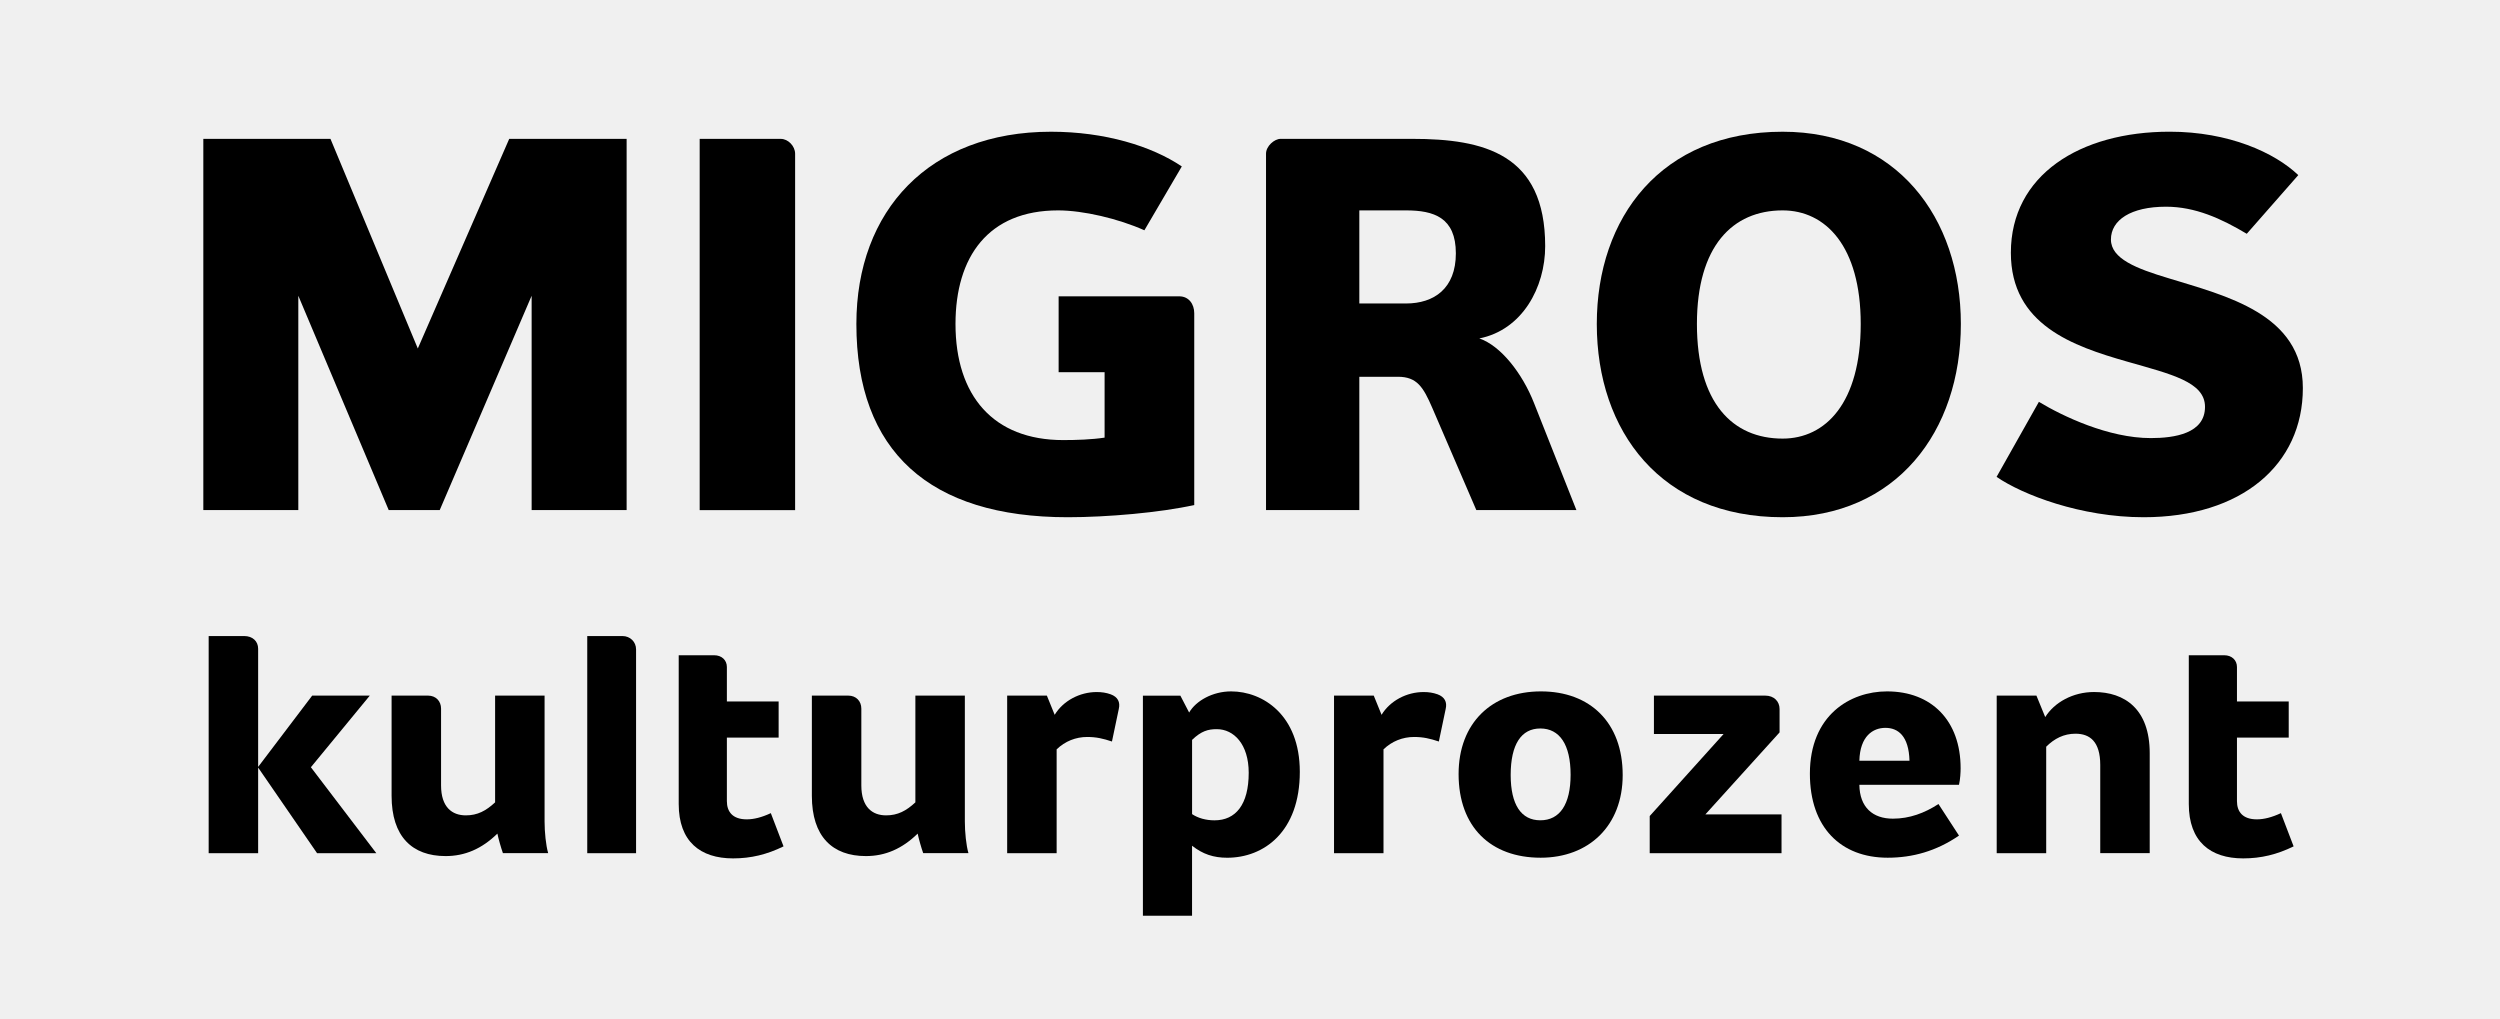
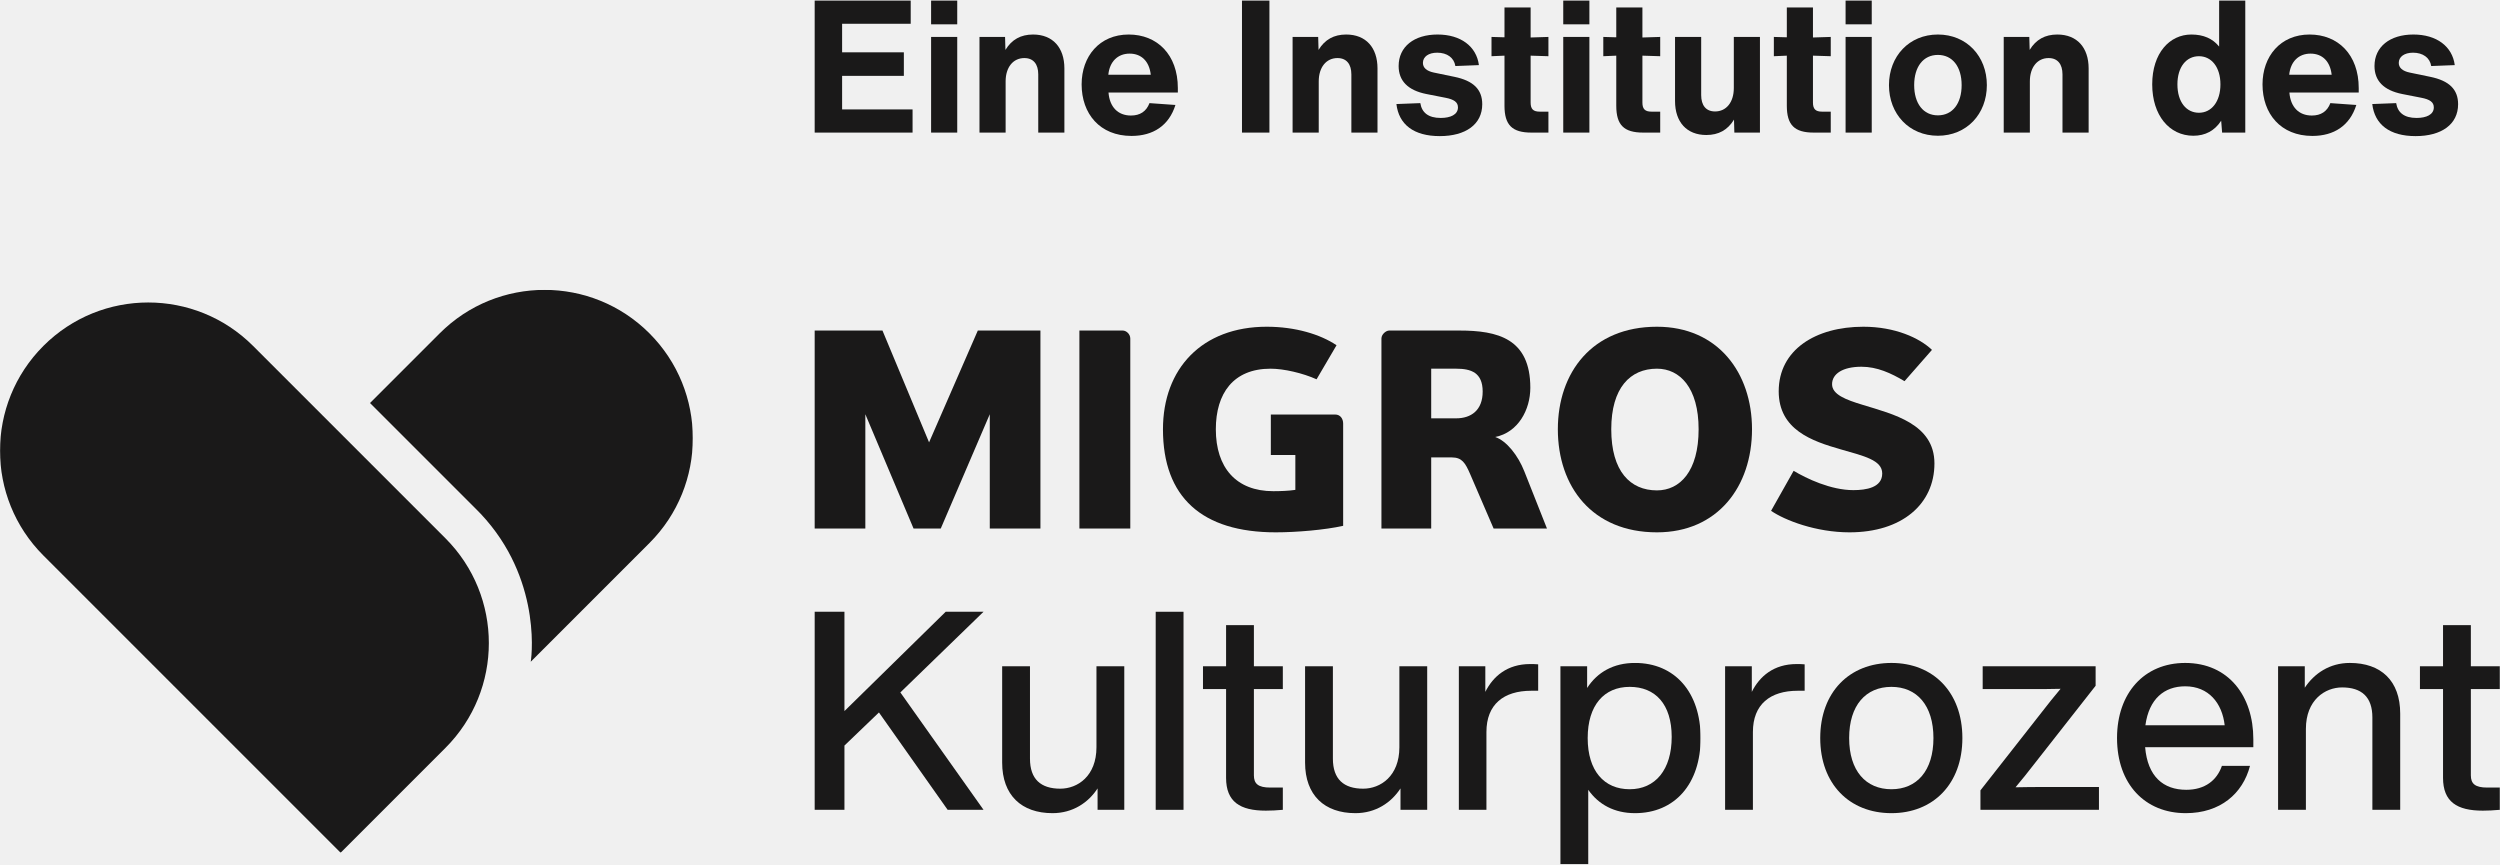
- <svg xmlns="http://www.w3.org/2000/svg" id="svg44" version="1.1" height="342.86" width="841.89">
-   <defs id="defs48" />
-   <g id="g13">
-     <rect x="-1" y="-1" width="582" height="402" id="canvas_background" fill="none" />
-   </g>
-   <g style="fill:#000000" id="g42">
-     <g style="fill:#000000" id="svg_1" />
-     <g style="fill:#000000" id="svg_2">
-       <g style="fill:#000000" id="svg_3">
-         <g style="fill:#000000" id="svg_4">
-           <g style="fill:#000000" id="svg_5">
-             <path style="fill:#000000" d="m86.93,258.26l18.2,-24.01l19.4,0l-19.84,24.12l22.03,28.94l-19.95,0l-19.84,-28.83l0,28.83l-16.66,0l0,-73.12l11.95,0c2.85,0 4.71,1.75 4.71,4.28l0,39.79z" id="svg_6" fill="#ffffff" />
-             <path style="fill:#000000" d="m144.15,234.25c2.63,0 4.38,1.87 4.38,4.38l0,25.87c0,7.34 3.73,10.08 8.33,10.08c3.95,0 6.8,-1.53 9.87,-4.38l0,-35.96l16.66,0l0,42.43c0,3.51 0.44,8 1.21,10.63l-15.24,0c-0.66,-1.86 -1.53,-4.93 -1.86,-6.58c-5.26,5.15 -10.96,7.57 -17.43,7.57c-11.29,0 -18.2,-6.58 -18.2,-20.28l0,-33.77l12.28,0l0,0.01z" id="svg_7" fill="#ffffff" />
-             <path style="fill:#000000" d="m197.76,214.19l11.84,0c2.63,0 4.6,1.97 4.6,4.5l0,68.62l-16.44,0l0,-73.12z" id="svg_8" fill="#ffffff" />
-             <path style="fill:#000000" d="m240.51,220.66c2.52,0 4.27,1.64 4.27,3.95l0,11.62l17.43,0l0,12.17l-17.43,0l0,21.38c0,3.62 1.97,6.14 6.69,6.14c2.41,0 5.04,-0.66 8.11,-2.09l4.28,11.19c-5.59,2.74 -10.96,4.05 -16.99,4.05c-11.07,0 -18.31,-5.7 -18.31,-18.31l0,-50.1l11.95,0z" id="svg_9" fill="#ffffff" />
-             <path style="fill:#000000" d="m285.68,234.25c2.63,0 4.38,1.87 4.38,4.38l0,25.87c0,7.34 3.73,10.08 8.33,10.08c3.95,0 6.8,-1.53 9.87,-4.38l0,-35.96l16.66,0l0,42.43c0,3.51 0.44,8 1.21,10.63l-15.24,0c-0.66,-1.86 -1.53,-4.93 -1.86,-6.58c-5.26,5.15 -10.96,7.57 -17.43,7.57c-11.29,0 -18.2,-6.58 -18.2,-20.28l0,-33.77l12.28,0l0,0.01z" id="svg_10" fill="#ffffff" />
-             <path style="fill:#000000" d="m355.83,287.31l-16.66,0l0,-53.06l13.37,0l2.63,6.47c2.85,-4.72 8.44,-7.67 14.14,-7.67c1.75,0 3.18,0.22 4.71,0.76c2.41,0.88 3.29,2.63 2.74,4.94l-2.3,10.96c-2.96,-0.99 -5.26,-1.53 -8.33,-1.53c-3.84,0 -7.45,1.42 -10.3,4.17l0,34.96z" id="svg_11" fill="#ffffff" />
-             <path style="fill:#000000" d="m397.49,234.25l2.96,5.7c2.3,-3.95 7.89,-7.12 14.14,-7.12c10.63,0 23.13,7.89 23.13,27.08c0,20.28 -12.17,28.94 -24.45,28.94c-4.6,0 -8.22,-1.2 -11.84,-4.05l0,23.57l-16.55,0l0,-74.11l12.61,0l0,-0.01zm3.95,14.91l0,25c1.97,1.32 4.6,2.09 7.56,2.09c7.12,0 11.51,-5.27 11.51,-16.01c0,-9.65 -5.04,-14.69 -10.74,-14.69c-2.96,-0.01 -5.26,0.65 -8.33,3.61z" id="svg_12" fill="#ffffff" />
-             <path style="fill:#000000" d="m465.9,287.31l-16.66,0l0,-53.06l13.38,0l2.63,6.47c2.85,-4.72 8.44,-7.67 14.14,-7.67c1.75,0 3.18,0.22 4.71,0.76c2.41,0.88 3.29,2.63 2.74,4.94l-2.3,10.96c-2.96,-0.99 -5.26,-1.53 -8.33,-1.53c-3.84,0 -7.46,1.42 -10.31,4.17l0,34.96z" id="svg_13" fill="#ffffff" />
-             <path style="fill:#000000" d="m546.45,261c0,17.1 -11.4,27.84 -27.63,27.84c-16.77,0 -27.63,-10.3 -27.63,-28.17c0,-17.21 11.18,-27.84 27.73,-27.84c16.57,0 27.53,10.52 27.53,28.17zm-27.74,15.24c6.58,0 10.2,-5.37 10.2,-15.35c0,-10.2 -3.73,-15.57 -10.2,-15.57c-6.36,0 -9.98,5.26 -9.98,15.68c0.01,9.98 3.52,15.24 9.98,15.24z" id="svg_14" fill="#ffffff" />
-             <path style="fill:#000000" d="m555.55,287.31l0,-12.5l24.88,-27.63l-23.46,0l0,-12.93l37.49,0c2.96,0 4.82,1.97 4.82,4.5l0,7.89l-24.99,27.62l25.65,0l0,13.05l-44.39,0z" id="svg_15" fill="#ffffff" />
-             <path style="fill:#000000" d="m626.15,264.29c0.11,7.56 4.49,11.4 11.29,11.4c5.59,0 10.64,-1.87 15.35,-4.93l6.91,10.63c-7.67,5.26 -15.67,7.45 -24.01,7.45c-15.78,0 -26.2,-10.19 -26.2,-28.28c0,-19.74 13.59,-27.73 25.98,-27.73c15.02,0 24.78,9.87 24.78,25.87c0,1.32 -0.11,3.73 -0.55,5.59l-33.55,0zm16.88,-8.11c-0.22,-8.34 -3.84,-11.07 -8.11,-11.07c-4.17,0 -8.55,2.74 -8.77,11.07l16.88,0z" id="svg_16" fill="#ffffff" />
-             <path style="fill:#000000" d="m685.78,234.25l2.96,7.23c3.07,-4.93 9.32,-8.44 16.44,-8.44c10.3,0 18.75,5.7 18.75,20.61l0,33.65l-16.66,0l0,-29.7c0,-7.89 -3.51,-10.52 -8.33,-10.52c-3.95,0 -7.12,1.64 -9.87,4.38l0,35.85l-16.67,0l0,-53.06l13.38,0z" id="svg_17" fill="#ffffff" />
-             <path style="fill:#000000" d="m749.03,220.66c2.52,0 4.28,1.64 4.28,3.95l0,11.62l17.43,0l0,12.17l-17.43,0l0,21.38c0,3.62 1.97,6.14 6.69,6.14c2.41,0 5.04,-0.66 8.11,-2.09l4.28,11.19c-5.59,2.74 -10.96,4.05 -16.99,4.05c-11.07,0 -18.31,-5.7 -18.31,-18.31l0,-50.1l11.94,0z" id="svg_18" fill="#ffffff" />
-           </g>
-         </g>
-       </g>
-       <g style="fill:#000000" id="svg_19">
-         <path style="fill:#000000" d="m179.03,171.77l0,-72.17l-30.95,72.17l-17.18,0l-30.44,-72.17l0,72.17l-31.99,0l0,-125l42.82,0l29.41,70.59l30.78,-70.59l39.54,0l0,125l-31.99,0z" id="svg_20" fill="#ffffff" />
-         <path style="fill:#000000" d="m235.62,171.77l0,-125l27.35,0c2.41,0 4.79,2.41 4.79,5l0,120.01l-32.14,0l0,-0.01z" id="svg_21" fill="#ffffff" />
-         <path style="fill:#000000" d="m356.5,99.79l40.63,0c3.21,0 5.04,2.62 5.04,5.7l0,64.58c-11.44,2.55 -29.3,4.11 -42.58,4.11c-46.62,0 -71.2,-22.2 -71.2,-65.08c0,-38.25 24.58,-64.74 65.55,-64.74c18.04,0 33.85,4.81 44.04,11.69l-12.6,21.5c-8.8,-3.94 -20.67,-6.7 -29.05,-6.7c-23.55,0 -34.56,15.63 -34.56,38.25c0,24.17 12.74,39.1 36.27,39.1c4.32,0 9.66,-0.17 13.94,-0.83l0,-22.04l-15.48,0l0,-25.54z" id="svg_22" fill="#ffffff" />
-         <path style="fill:#000000" d="m497.16,171.77l-14.83,-34.41c-3.03,-7.01 -5.15,-10.48 -11.57,-10.48l-13,0l0,44.89l-31.42,0l0,-120.01c0,-2.59 2.85,-5 4.89,-5l44.36,0c24.1,0 44.76,5 44.76,36.13c0,13.93 -7.72,28.2 -22.18,31.08c7.2,2.45 14.45,11.69 18.4,21.71l14.29,36.08l-33.7,0l0,0.01zm-23.67,-100.92l-15.73,0l0,31.35l15.73,0c9.39,0 16.78,-5.01 16.78,-16.89c-0.01,-12.06 -7.4,-14.46 -16.78,-14.46z" id="svg_23" fill="#ffffff" />
-         <path style="fill:#000000" d="m600.31,174.18c-40.93,0 -62.58,-28.9 -62.58,-65.08c0,-35.84 21.65,-64.74 62.58,-64.74c38.34,0 60.02,28.9 60.02,64.74c0,36.18 -21.68,65.08 -60.02,65.08zm0,-103.33c-16.86,0 -28.86,12.05 -28.86,38.25c0,26.59 12,38.6 28.86,38.6c14.46,0 26.3,-12 26.3,-38.6c0,-26.2 -11.84,-38.25 -26.3,-38.25z" id="svg_24" fill="#ffffff" />
-         <path style="fill:#000000" d="m721.88,174.18c-21.13,0 -40.76,-7.57 -49.52,-13.59l14.25,-25.27c7.95,4.81 23.41,12.21 37.67,12.21c8.07,0 18.27,-1.56 18.27,-10.52c0,-8.41 -11.39,-10.99 -26.34,-15.27c-18.04,-5.17 -39.04,-12.35 -39.04,-36.62c0,-26.15 23.23,-40.77 53.47,-40.77c19.96,0 35.43,7.07 43.32,14.62l-17.35,19.76c-8.59,-5.13 -17.36,-9.12 -27.19,-9.12c-11.85,0 -18.55,4.49 -18.55,11.04c0,6.49 8.6,9.8 19.41,13.05c19.12,5.9 45.22,11.94 45.22,36.97c0.02,25.8 -20.6,43.51 -53.62,43.51z" id="svg_25" fill="#ffffff" />
-       </g>
+ <svg xmlns="http://www.w3.org/2000/svg" xmlns:xlink="http://www.w3.org/1999/xlink" width="1478px" height="511px" viewBox="0 0 1478 511" version="1.1">
+   <defs>
+     <polygon id="path-1" points="0 -2.84217094e-14 143.075 -2.84217094e-14 143.075 119.008 0 119.008" />
+     <polygon id="path-3" points="0 -5.68434189e-14 409.55 -5.68434189e-14 409.55 332.761 0 332.761" />
+   </defs>
+   <g id="Logo_FGE_MKtag1_Ins_sw_DE" stroke="none" stroke-width="1" fill="none" fill-rule="evenodd">
+     <polyline id="Fill-1" fill="#1A1919" points="532.291 409.364 581.465 478.766 560.249 478.766 519.628 421.205 499.235 440.776 499.235 478.766 481.638 478.766 481.638 361.671 499.235 361.671 499.235 420.383 559.098 361.671 581.465 361.671 532.291 409.364" />
+     <path d="M664.674,393.905 L664.674,478.766 L648.886,478.766 L648.886,466.103 C643.459,474.49 634.249,480.74 622.244,480.74 C603.989,480.74 592.477,470.214 592.477,450.808 L592.477,393.905 L608.923,393.905 L608.923,448.505 C608.923,460.675 615.336,466.267 626.849,466.267 C637.045,466.267 648.228,458.867 648.228,441.763 L648.228,393.905 L664.674,393.905" id="Fill-2" fill="#1A1919" />
+     <polygon id="Fill-3" fill="#1A1919" points="683.251 478.766 699.698 478.766 699.698 361.671 683.251 361.671" />
+     <path d="M741.303,407.391 L741.303,458.373 C741.303,463.307 743.769,465.609 751.006,465.609 L758.407,465.609 L758.407,478.766 C754.789,479.095 751.335,479.259 748.374,479.259 C733.08,479.259 724.857,473.997 724.857,459.853 L724.857,407.391 L711.206,407.391 L711.206,393.905 L724.857,393.905 L724.857,369.565 L741.303,369.565 L741.303,393.905 L758.407,393.905 L758.407,407.391 L741.303,407.391" id="Fill-4" fill="#1A1919" />
+     <path d="M843.758,393.905 L843.758,478.766 L827.97,478.766 L827.97,466.103 C822.542,474.49 813.332,480.74 801.328,480.74 C783.072,480.74 771.56,470.214 771.56,450.808 L771.56,393.905 L788.006,393.905 L788.006,448.505 C788.006,460.675 794.42,466.267 805.932,466.267 C816.128,466.267 827.311,458.867 827.311,441.763 L827.311,393.905 L843.758,393.905" id="Fill-5" fill="#1A1919" />
+     <g id="Group-9" transform="translate(862.335, 391.932)">
+       <mask id="mask-2" fill="white">
+         <use xlink:href="#path-1" />
+       </mask>
+       <g id="Clip-7" />
+       <path d="M47.035,0.822 L47.035,16.445 L42.924,16.445 C26.642,16.445 16.445,24.504 16.445,40.785 L16.445,86.834 L0,86.834 L0,1.973 L15.788,1.973 L15.788,17.104 C20.392,7.894 28.78,0.657 42.266,0.657 C43.746,0.657 45.225,0.657 47.035,0.822" id="Fill-6" fill="#1A1919" mask="url(#mask-2)" />
+       <path d="M125.972,43.746 C125.972,24.339 116.268,14.143 101.139,14.143 C86.009,14.143 76.306,24.997 76.306,44.403 C76.306,63.81 86.009,74.664 101.139,74.664 C116.268,74.664 125.972,63.151 125.972,43.746 Z M143.075,44.403 C143.075,71.539 127.781,88.808 104.264,88.808 C92.094,88.808 82.719,83.709 76.634,74.993 L76.634,119.068 L60.188,119.068 L60.188,1.973 L75.976,1.973 L75.976,14.801 C82.061,5.427 91.6,-2.84217094e-14 104.264,-2.84217094e-14 C127.781,-2.84217094e-14 143.075,17.268 143.075,44.403 L143.075,44.403 Z" id="Fill-8" fill="#1A1919" mask="url(#mask-2)" />
+     </g>
+     <path d="M1066.91,392.754 L1066.91,408.377 L1062.8,408.377 C1046.52,408.377 1036.32,416.436 1036.32,432.717 L1036.32,478.766 L1019.88,478.766 L1019.88,393.905 L1035.67,393.905 L1035.67,409.036 C1040.27,399.826 1048.66,392.589 1062.14,392.589 C1063.62,392.589 1065.1,392.589 1066.91,392.754" id="Fill-10" fill="#1A1919" />
+     <path d="M1143.05,436.335 C1143.05,416.929 1133.19,406.075 1118.22,406.075 C1103.09,406.075 1093.22,416.929 1093.22,436.335 C1093.22,455.742 1103.09,466.596 1118.22,466.596 C1133.19,466.596 1143.05,455.742 1143.05,436.335 Z M1076.12,436.335 C1076.12,409.2 1093.39,391.932 1118.22,391.932 C1142.89,391.932 1160.16,409.2 1160.16,436.335 C1160.16,463.471 1142.89,480.74 1118.22,480.74 C1093.39,480.74 1076.12,463.471 1076.12,436.335 L1076.12,436.335 Z" id="Fill-11" fill="#1A1919" />
+     <path d="M1240.9,465.281 L1240.9,478.766 L1170.84,478.766 L1170.84,467.254 L1207.35,420.712 C1210.81,416.271 1214.42,411.666 1218.21,407.226 C1212.29,407.391 1206.37,407.391 1200.45,407.391 L1172.16,407.391 L1172.16,393.905 L1238.93,393.905 L1238.93,405.417 L1202.42,451.959 C1198.97,456.4 1195.35,461.004 1191.57,465.445 C1197.49,465.281 1203.41,465.281 1209.33,465.281 L1240.9,465.281" id="Fill-12" fill="#1A1919" />
+     <path d="M1268.36,428.77 L1315.23,428.77 C1313.75,415.614 1305.69,405.746 1291.88,405.746 C1279.54,405.746 1270.5,413.147 1268.36,428.77 Z M1332.17,441.763 L1268.2,441.763 C1269.68,459.031 1278.89,466.925 1292.54,466.925 C1303.56,466.925 1310.63,461.333 1313.59,452.782 L1330.2,452.782 C1325.92,469.227 1312.6,480.74 1292.21,480.74 C1268.2,480.74 1251.59,463.636 1251.59,436.335 C1251.59,409.693 1267.7,391.932 1291.88,391.932 C1317.54,391.932 1332.17,411.502 1332.17,436.994 L1332.17,441.763 L1332.17,441.763 Z" id="Fill-13" fill="#1A1919" />
+     <path d="M1419,421.863 L1419,478.766 L1402.55,478.766 L1402.55,424.165 C1402.55,411.996 1396.14,406.404 1384.63,406.404 C1374.6,406.404 1363.25,413.805 1363.25,430.909 L1363.25,478.766 L1346.8,478.766 L1346.8,393.905 L1362.59,393.905 L1362.59,406.568 C1368.18,398.181 1377.23,391.932 1389.23,391.932 C1407.65,391.932 1419,402.457 1419,421.863" id="Fill-14" fill="#1A1919" />
+     <path d="M1460.77,407.391 L1460.77,458.373 C1460.77,463.307 1463.23,465.609 1470.47,465.609 L1477.87,465.609 L1477.87,478.766 C1474.25,479.095 1470.8,479.259 1467.84,479.259 C1452.54,479.259 1444.32,473.997 1444.32,459.853 L1444.32,407.391 L1430.67,407.391 L1430.67,393.905 L1444.32,393.905 L1444.32,369.565 L1460.77,369.565 L1460.77,393.905 L1477.87,393.905 L1477.87,407.391 L1460.77,407.391" id="Fill-15" fill="#1A1919" />
+     <polyline id="Fill-16" fill="#1A1919" points="539.507 64.689 539.507 78.389 481.636 78.389 481.636 0.351 538.411 0.351 538.411 14.052 497.858 14.052 497.858 30.931 534.356 30.931 534.356 44.85 497.858 44.85 497.858 64.689 539.507 64.689" />
+     <path d="M550.465,78.389 L565.919,78.389 L565.919,21.833 L550.465,21.833 L550.465,78.389 Z M550.465,14.38 L565.919,14.38 L565.919,0.351 L550.465,0.351 L550.465,14.38 Z" id="Fill-17" fill="#1A1919" />
+     <path d="M629.268,40.466 L629.268,78.389 L613.813,78.389 L613.813,43.973 C613.813,38.055 611.073,34.328 605.593,34.328 C599.017,34.328 594.523,39.699 594.523,48.138 L594.523,78.389 L579.069,78.389 L579.069,21.833 L594.194,21.833 L594.414,29.506 C598.14,23.368 603.511,20.409 610.745,20.409 C622.472,20.409 629.268,28.19 629.268,40.466" id="Fill-18" fill="#1A1919" />
+     <path d="M655.24,44.193 L680.339,44.193 C679.463,36.301 674.859,31.698 667.845,31.698 C660.83,31.698 656.007,36.411 655.24,44.193 Z M696.342,54.714 L655.35,54.714 C656.007,63.264 660.939,68.305 668.612,68.305 C673.982,68.305 677.709,65.894 679.572,60.962 L694.917,62.058 C691.081,74.333 681.655,80.362 668.941,80.362 C650.198,80.362 639.457,67.209 639.457,49.892 C639.457,33.342 649.979,20.409 667.297,20.409 C684.066,20.409 696.342,32.245 696.342,52.084 L696.342,54.714 L696.342,54.714 Z" id="Fill-19" fill="#1A1919" />
+     <polygon id="Fill-20" fill="#1A1919" points="734.26 78.389 750.482 78.389 750.482 0.351 734.26 0.351" />
+     <path d="M814.38,40.466 L814.38,78.389 L798.926,78.389 L798.926,43.973 C798.926,38.055 796.185,34.328 790.706,34.328 C784.129,34.328 779.635,39.699 779.635,48.138 L779.635,78.389 L764.181,78.389 L764.181,21.833 L779.307,21.833 L779.526,29.506 C783.252,23.368 788.623,20.409 795.857,20.409 C807.584,20.409 814.38,28.19 814.38,40.466" id="Fill-21" fill="#1A1919" />
+     <path d="M825.556,61.51 L839.694,60.962 C840.571,66.552 844.407,69.73 851.751,69.73 C857.56,69.73 861.944,67.757 861.944,63.483 C861.944,60.414 859.643,58.77 854.491,57.784 L843.311,55.591 C832.241,53.4 826.871,47.7 826.871,39.041 C826.871,27.643 835.968,20.409 849.888,20.409 C863.588,20.409 872.904,27.423 874.329,38.494 L860.409,39.041 C859.643,34.109 855.477,31.15 849.668,31.15 C844.517,31.15 841.228,33.561 841.228,37.178 C841.228,40.137 843.53,42 847.586,42.877 L859.752,45.398 C871.041,47.7 876.302,52.851 876.302,61.62 C876.302,73.567 866.437,80.471 851.203,80.471 C835.749,80.471 826.98,73.567 825.556,61.51" id="Fill-22" fill="#1A1919" />
+     <path d="M904.906,60.633 C904.906,64.469 906.44,66.004 910.276,66.004 L915.428,66.004 L915.428,78.389 L905.345,78.389 C893.946,78.389 889.452,73.895 889.452,62.496 L889.452,32.904 L881.78,33.232 L881.78,21.833 L889.452,22.053 L889.452,4.407 L904.906,4.407 L904.906,22.162 L915.428,21.833 L915.428,33.232 L904.906,32.904 L904.906,60.633" id="Fill-23" fill="#1A1919" />
+     <path d="M924.194,78.389 L939.648,78.389 L939.648,21.833 L924.194,21.833 L924.194,78.389 Z M924.194,14.38 L939.648,14.38 L939.648,0.351 L924.194,0.351 L924.194,14.38 Z" id="Fill-24" fill="#1A1919" />
+     <path d="M970.993,60.633 C970.993,64.469 972.527,66.004 976.363,66.004 L981.515,66.004 L981.515,78.389 L971.432,78.389 C960.033,78.389 955.539,73.895 955.539,62.496 L955.539,32.904 L947.867,33.232 L947.867,21.833 L955.539,22.053 L955.539,4.407 L970.993,4.407 L970.993,22.162 L981.515,21.833 L981.515,33.232 L970.993,32.904 L970.993,60.633" id="Fill-25" fill="#1A1919" />
+     <path d="M1040.48,21.833 L1040.48,78.389 L1025.35,78.389 L1025.14,70.717 C1021.41,76.855 1016.04,79.814 1008.8,79.814 C997.077,79.814 990.281,72.032 990.281,59.756 L990.281,21.833 L1005.74,21.833 L1005.74,56.249 C1005.74,62.167 1008.48,65.894 1013.96,65.894 C1020.53,65.894 1025.03,60.524 1025.03,52.084 L1025.03,21.833 L1040.48,21.833" id="Fill-26" fill="#1A1919" />
+     <path d="M1071.82,60.633 C1071.82,64.469 1073.36,66.004 1077.19,66.004 L1082.34,66.004 L1082.34,78.389 L1072.26,78.389 C1060.86,78.389 1056.37,73.895 1056.37,62.496 L1056.37,32.904 L1048.7,33.232 L1048.7,21.833 L1056.37,22.053 L1056.37,4.407 L1071.82,4.407 L1071.82,22.162 L1082.34,21.833 L1082.34,33.232 L1071.82,32.904 L1071.82,60.633" id="Fill-27" fill="#1A1919" />
+     <path d="M1091.11,78.389 L1106.57,78.389 L1106.57,21.833 L1091.11,21.833 L1091.11,78.389 Z M1091.11,14.38 L1106.57,14.38 L1106.57,0.351 L1091.11,0.351 L1091.11,14.38 Z" id="Fill-28" fill="#1A1919" />
+     <path d="M1159.72,50.331 C1159.72,39.48 1154.35,32.465 1145.69,32.465 C1137.03,32.465 1131.66,39.48 1131.66,50.331 C1131.66,61.181 1137.03,68.196 1145.69,68.196 C1154.35,68.196 1159.72,61.181 1159.72,50.331 Z M1116.76,50.331 C1116.76,33.232 1128.7,20.409 1145.69,20.409 C1162.68,20.409 1174.63,33.232 1174.63,50.331 C1174.63,67.429 1162.68,80.252 1145.69,80.252 C1128.7,80.252 1116.76,67.429 1116.76,50.331 L1116.76,50.331 Z" id="Fill-29" fill="#1A1919" />
+     <path d="M1234.8,40.466 L1234.8,78.389 L1219.34,78.389 L1219.34,43.973 C1219.34,38.055 1216.6,34.328 1211.12,34.328 C1204.55,34.328 1200.05,39.699 1200.05,48.138 L1200.05,78.389 L1184.6,78.389 L1184.6,21.833 L1199.72,21.833 L1199.94,29.506 C1203.67,23.368 1209.04,20.409 1216.27,20.409 C1228,20.409 1234.8,28.19 1234.8,40.466" id="Fill-30" fill="#1A1919" />
+     <path d="M1312.72,49.892 C1312.72,39.699 1307.46,33.232 1300.01,33.232 C1292.55,33.232 1287.29,39.589 1287.29,49.892 C1287.29,60.304 1292.55,66.661 1300.01,66.661 C1307.46,66.661 1312.72,60.085 1312.72,49.892 Z M1327.41,0.351 L1327.41,78.389 L1313.71,78.389 L1313.16,71.374 C1309.32,77.293 1303.73,80.252 1296.72,80.252 C1282.47,80.252 1272.39,68.086 1272.39,49.892 C1272.39,31.369 1282.69,20.409 1295.51,20.409 C1302.75,20.409 1308.12,22.82 1311.95,27.533 L1311.95,0.351 L1327.41,0.351 L1327.41,0.351 Z" id="Fill-31" fill="#1A1919" />
+     <path d="M1353.38,44.193 L1378.48,44.193 C1377.6,36.301 1373,31.698 1365.99,31.698 C1358.97,31.698 1354.15,36.411 1353.38,44.193 Z M1394.48,54.714 L1353.49,54.714 C1354.15,63.264 1359.08,68.305 1366.75,68.305 C1372.12,68.305 1375.85,65.894 1377.71,60.962 L1393.06,62.058 C1389.22,74.333 1379.8,80.362 1367.08,80.362 C1348.34,80.362 1337.6,67.209 1337.6,49.892 C1337.6,33.342 1348.12,20.409 1365.44,20.409 C1382.21,20.409 1394.48,32.245 1394.48,52.084 L1394.48,54.714 L1394.48,54.714 Z" id="Fill-32" fill="#1A1919" />
+     <path d="M1402.48,61.51 L1416.62,60.962 C1417.5,66.552 1421.33,69.73 1428.68,69.73 C1434.48,69.73 1438.87,67.757 1438.87,63.483 C1438.87,60.414 1436.57,58.77 1431.42,57.784 L1420.24,55.591 C1409.17,53.4 1403.8,47.7 1403.8,39.041 C1403.8,27.643 1412.89,20.409 1426.81,20.409 C1440.51,20.409 1449.83,27.423 1451.25,38.494 L1437.33,39.041 C1436.57,34.109 1432.4,31.15 1426.59,31.15 C1421.44,31.15 1418.15,33.561 1418.15,37.178 C1418.15,40.137 1420.46,42 1424.51,42.877 L1436.68,45.398 C1447.97,47.7 1453.23,52.851 1453.23,61.62 C1453.23,73.567 1443.36,80.471 1428.13,80.471 C1412.67,80.471 1403.91,73.567 1402.48,61.51" id="Fill-33" fill="#1A1919" />
+     <polyline id="Fill-34" fill="#1A1919" points="585.156 312.468 585.156 244.898 556.175 312.468 540.088 312.468 511.588 244.898 511.588 312.468 481.636 312.468 481.636 195.429 521.721 195.429 549.264 261.518 578.08 195.429 615.101 195.429 615.101 312.468 585.156 312.468" />
+     <path d="M638.137,312.456 L638.137,195.417 L663.738,195.417 C665.997,195.417 668.226,197.668 668.226,200.099 L668.226,312.456 L638.137,312.456" id="Fill-35" fill="#1A1919" />
+     <path d="M751.319,245.067 L789.361,245.067 C792.367,245.067 794.071,247.52 794.071,250.404 L794.071,310.869 C783.363,313.263 766.643,314.716 754.209,314.716 C710.558,314.716 687.545,293.933 687.545,253.784 C687.545,217.971 710.558,193.16 748.924,193.16 C765.809,193.16 780.616,197.669 790.159,204.105 L778.358,224.241 C770.124,220.552 759.013,217.971 751.16,217.971 C729.104,217.971 718.799,232.605 718.799,253.784 C718.799,276.414 730.729,290.388 752.757,290.388 C756.798,290.388 761.804,290.229 765.809,289.611 L765.809,268.979 L751.319,268.979 L751.319,245.067" id="Fill-36" fill="#1A1919" />
+     <path d="M883.017,312.456 L869.137,280.239 C866.296,273.681 864.311,270.423 858.3,270.423 L846.125,270.423 L846.125,312.456 L816.705,312.456 L816.705,200.099 C816.705,197.668 819.38,195.417 821.285,195.417 L862.823,195.417 C885.382,195.417 904.727,200.099 904.727,229.245 C904.727,242.29 897.5,255.652 883.966,258.349 C890.704,260.643 897.5,269.301 901.188,278.679 L914.564,312.456 L883.017,312.456 Z M860.846,217.969 L846.125,217.969 L846.125,247.317 L860.846,247.317 C869.641,247.317 876.559,242.628 876.559,231.503 C876.559,220.22 869.641,217.969 860.846,217.969 L860.846,217.969 Z" id="Fill-37" fill="#1A1919" />
+     <path d="M979.594,314.719 C941.27,314.719 920.998,287.658 920.998,253.779 C920.998,220.217 941.27,193.163 979.594,193.163 C1015.49,193.163 1035.79,220.217 1035.79,253.779 C1035.79,287.658 1015.49,314.719 979.594,314.719 M979.594,217.966 C963.809,217.966 952.575,229.249 952.575,253.779 C952.575,278.676 963.809,289.916 979.594,289.916 C993.135,289.916 1004.22,278.676 1004.22,253.779 C1004.22,229.249 993.135,217.966 979.594,217.966" id="Fill-38" fill="#1A1919" />
+     <path d="M1093.42,314.719 C1073.64,314.719 1055.25,307.628 1047.06,301.997 L1060.4,278.338 C1067.84,282.839 1082.32,289.765 1095.67,289.765 C1103.22,289.765 1112.77,288.305 1112.77,279.913 C1112.77,272.038 1102.11,269.622 1088.11,265.623 C1071.23,260.776 1051.57,254.052 1051.57,231.335 C1051.57,206.848 1073.31,193.163 1101.63,193.163 C1120.32,193.163 1134.8,199.779 1142.18,206.848 L1125.95,225.351 C1117.91,220.548 1109.69,216.815 1100.49,216.815 C1089.4,216.815 1083.12,221.022 1083.12,227.149 C1083.12,233.219 1091.17,236.318 1101.3,239.368 C1119.2,244.883 1143.64,250.543 1143.64,273.987 C1143.64,298.136 1124.33,314.719 1093.42,314.719" id="Fill-39" fill="#1A1919" />
+     <g id="Group-43" transform="translate(0.06, 171.374)">
+       <mask id="mask-4" fill="white">
+         <use xlink:href="#path-3" />
+       </mask>
+       <g id="Clip-41" />
+       <path d="M383.857,25.668 L383.857,25.668 C349.633,-8.556 294.145,-8.556 259.921,25.668 L218.693,66.896 L280.661,128.864 C319.214,166.403 314.698,213.945 313.706,219.857 L383.907,149.654 C418.131,115.431 418.081,59.892 383.857,25.668" id="Fill-40" fill="#1A1919" mask="url(#mask-4)" />
+       <path d="M263.277,146.858 L149.545,33.126 L149.542,33.123 C115.318,-1.101 59.831,-1.101 25.607,33.123 C-8.616,67.346 -8.616,122.833 25.607,157.057 L25.609,157.055 L201.312,332.761 L263.277,270.793 C297.5,236.57 297.5,181.081 263.277,146.858" id="Fill-42" fill="#1A1919" mask="url(#mask-4)" />
    </g>
  </g>
</svg>
